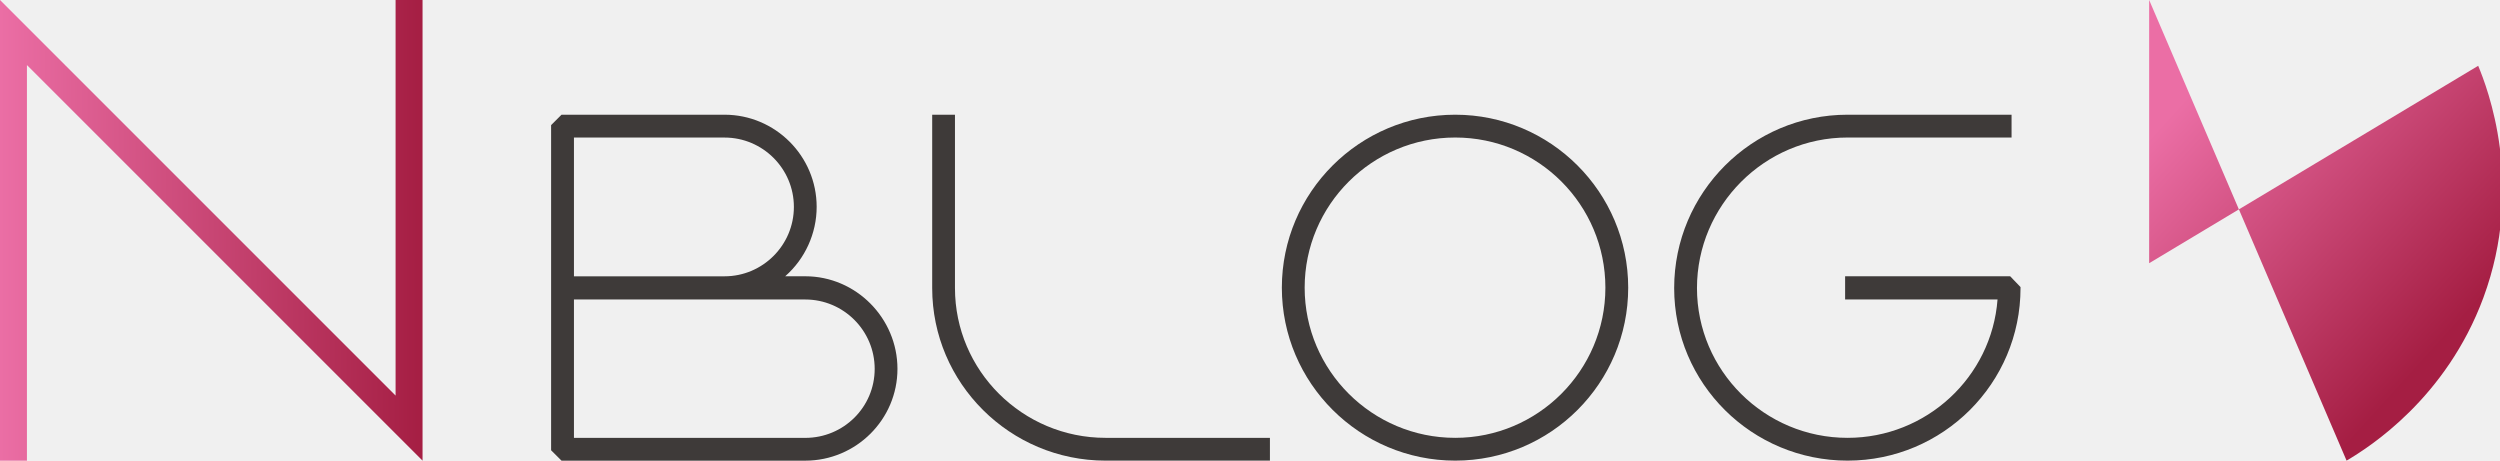
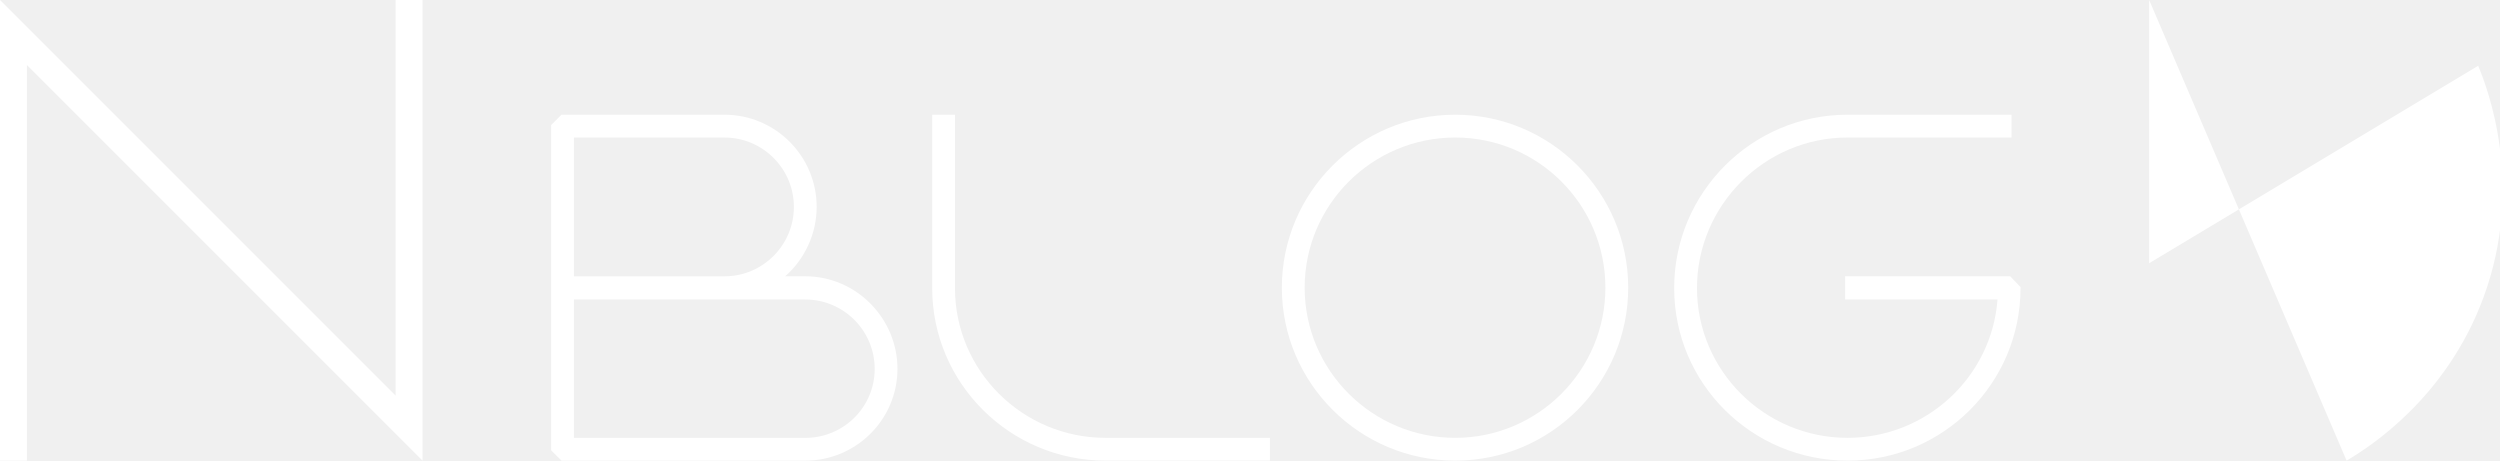
- <svg xmlns="http://www.w3.org/2000/svg" xmlns:xlink="http://www.w3.org/1999/xlink" id="_イヤー_1" viewBox="0 0 727.72 134.09">
+ <svg xmlns="http://www.w3.org/2000/svg" id="_イヤー_1" viewBox="0 0 727.72 134.09">
  <defs>
-     <style>.cls-1{fill:#3e3a39;}.cls-2{fill:url(#_規グラデーションスウォッチ_1-2);}.cls-3{fill:url(#_規グラデーションスウォッチ_1);}</style>
-     <linearGradient id="_規グラデーションスウォッチ_1" x1="642.07" y1="22.04" x2="718.26" y2="91.18" gradientTransform="matrix(1, 0, 0, 1, 0, 0)" gradientUnits="userSpaceOnUse">
-       <stop offset="0" stop-color="#eb6ea5" />
-       <stop offset="1" stop-color="#a51e43" />
-     </linearGradient>
-     <linearGradient id="_規グラデーションスウォッチ_1-2" x1="0" y1="67.04" x2="123" y2="67.04" xlink:href="#_規グラデーションスウォッチ_1" />
+     <style>.cls-1{fill:#fff;}</style>
  </defs>
-   <path class="cls-3" d="M625.59,0V76.62l95.78-57.47c2.66,6.37,13.63,34.68,1.53,67.46-10.83,29.33-33.25,43.59-39.84,47.47-19.16-44.7-38.31-89.39-57.47-134.09Z" />
-   <polygon class="cls-2" points="115.15 0 115.15 115.15 0 0 0 134.09 7.84 134.09 7.84 18.94 123 134.09 123 0 115.15 0" />
+   <path class="cls-1" d="M625.59,0V76.62l95.78-57.47c2.66,6.37,13.63,34.68,1.53,67.46-10.83,29.33-33.25,43.59-39.84,47.47-19.16-44.7-38.31-89.39-57.47-134.09Z" />
+   <polygon class="cls-1" points="115.15 0 115.15 115.15 0 0 0 134.09 7.84 134.09 7.84 18.94 123 134.09 123 0 115.15 0" />
  <g>
    <path class="cls-1" d="M234.41,80.42h-5.85c5.77-5.06,9.16-12.47,9.16-20.2,0-14.79-12.04-26.83-26.83-26.83h-47.44l-.21,.21c-.87,.87-1.74,1.74-2.61,2.61l-.21,.21v94.65l.21,.21c.8,.8,1.6,1.59,2.4,2.39l.42,.42h70.95c14.8,0,26.84-11.99,26.84-26.72s-12.04-26.95-26.84-26.95Zm-67.34-40.38h43.83c11.13,0,20.19,9.06,20.19,20.19s-9.06,20.2-20.19,20.2h-43.83V40.04Zm67.34,87.42h-67.34v-40.28h67.34c11.14,0,20.2,9.06,20.2,20.2s-9.06,20.08-20.2,20.08Z" />
    <path class="cls-1" d="M277.98,83.86V33.39h-6.63v50.46c0,27.7,22.64,50.23,50.46,50.23h47.85v-6.63h-47.85c-24.17,0-43.83-19.56-43.83-43.6Z" />
    <path class="cls-1" d="M423.6,33.39c-27.83,0-50.47,22.59-50.47,50.35s22.64,50.34,50.47,50.34,50.35-22.58,50.35-50.34-22.59-50.35-50.35-50.35Zm0,94.06c-24.17,0-43.83-19.61-43.83-43.71s19.66-43.71,43.83-43.71,43.71,19.61,43.71,43.71-19.61,43.71-43.71,43.71Z" />
    <path class="cls-1" d="M587.96,83.36c-.59-.61-1.17-1.22-1.76-1.83l-1.07-1.12h-48.04v6.76h44.37c-1.72,22.65-20.75,40.28-43.66,40.28-24.17,0-43.83-19.56-43.83-43.6s19.66-43.82,43.83-43.82h47.74v-6.64h-47.74c-27.83,0-50.47,22.64-50.47,50.46s22.64,50.23,50.47,50.23,50.35-22.53,50.35-50.23v-.29l-.2-.21Z" />
  </g>
</svg>
